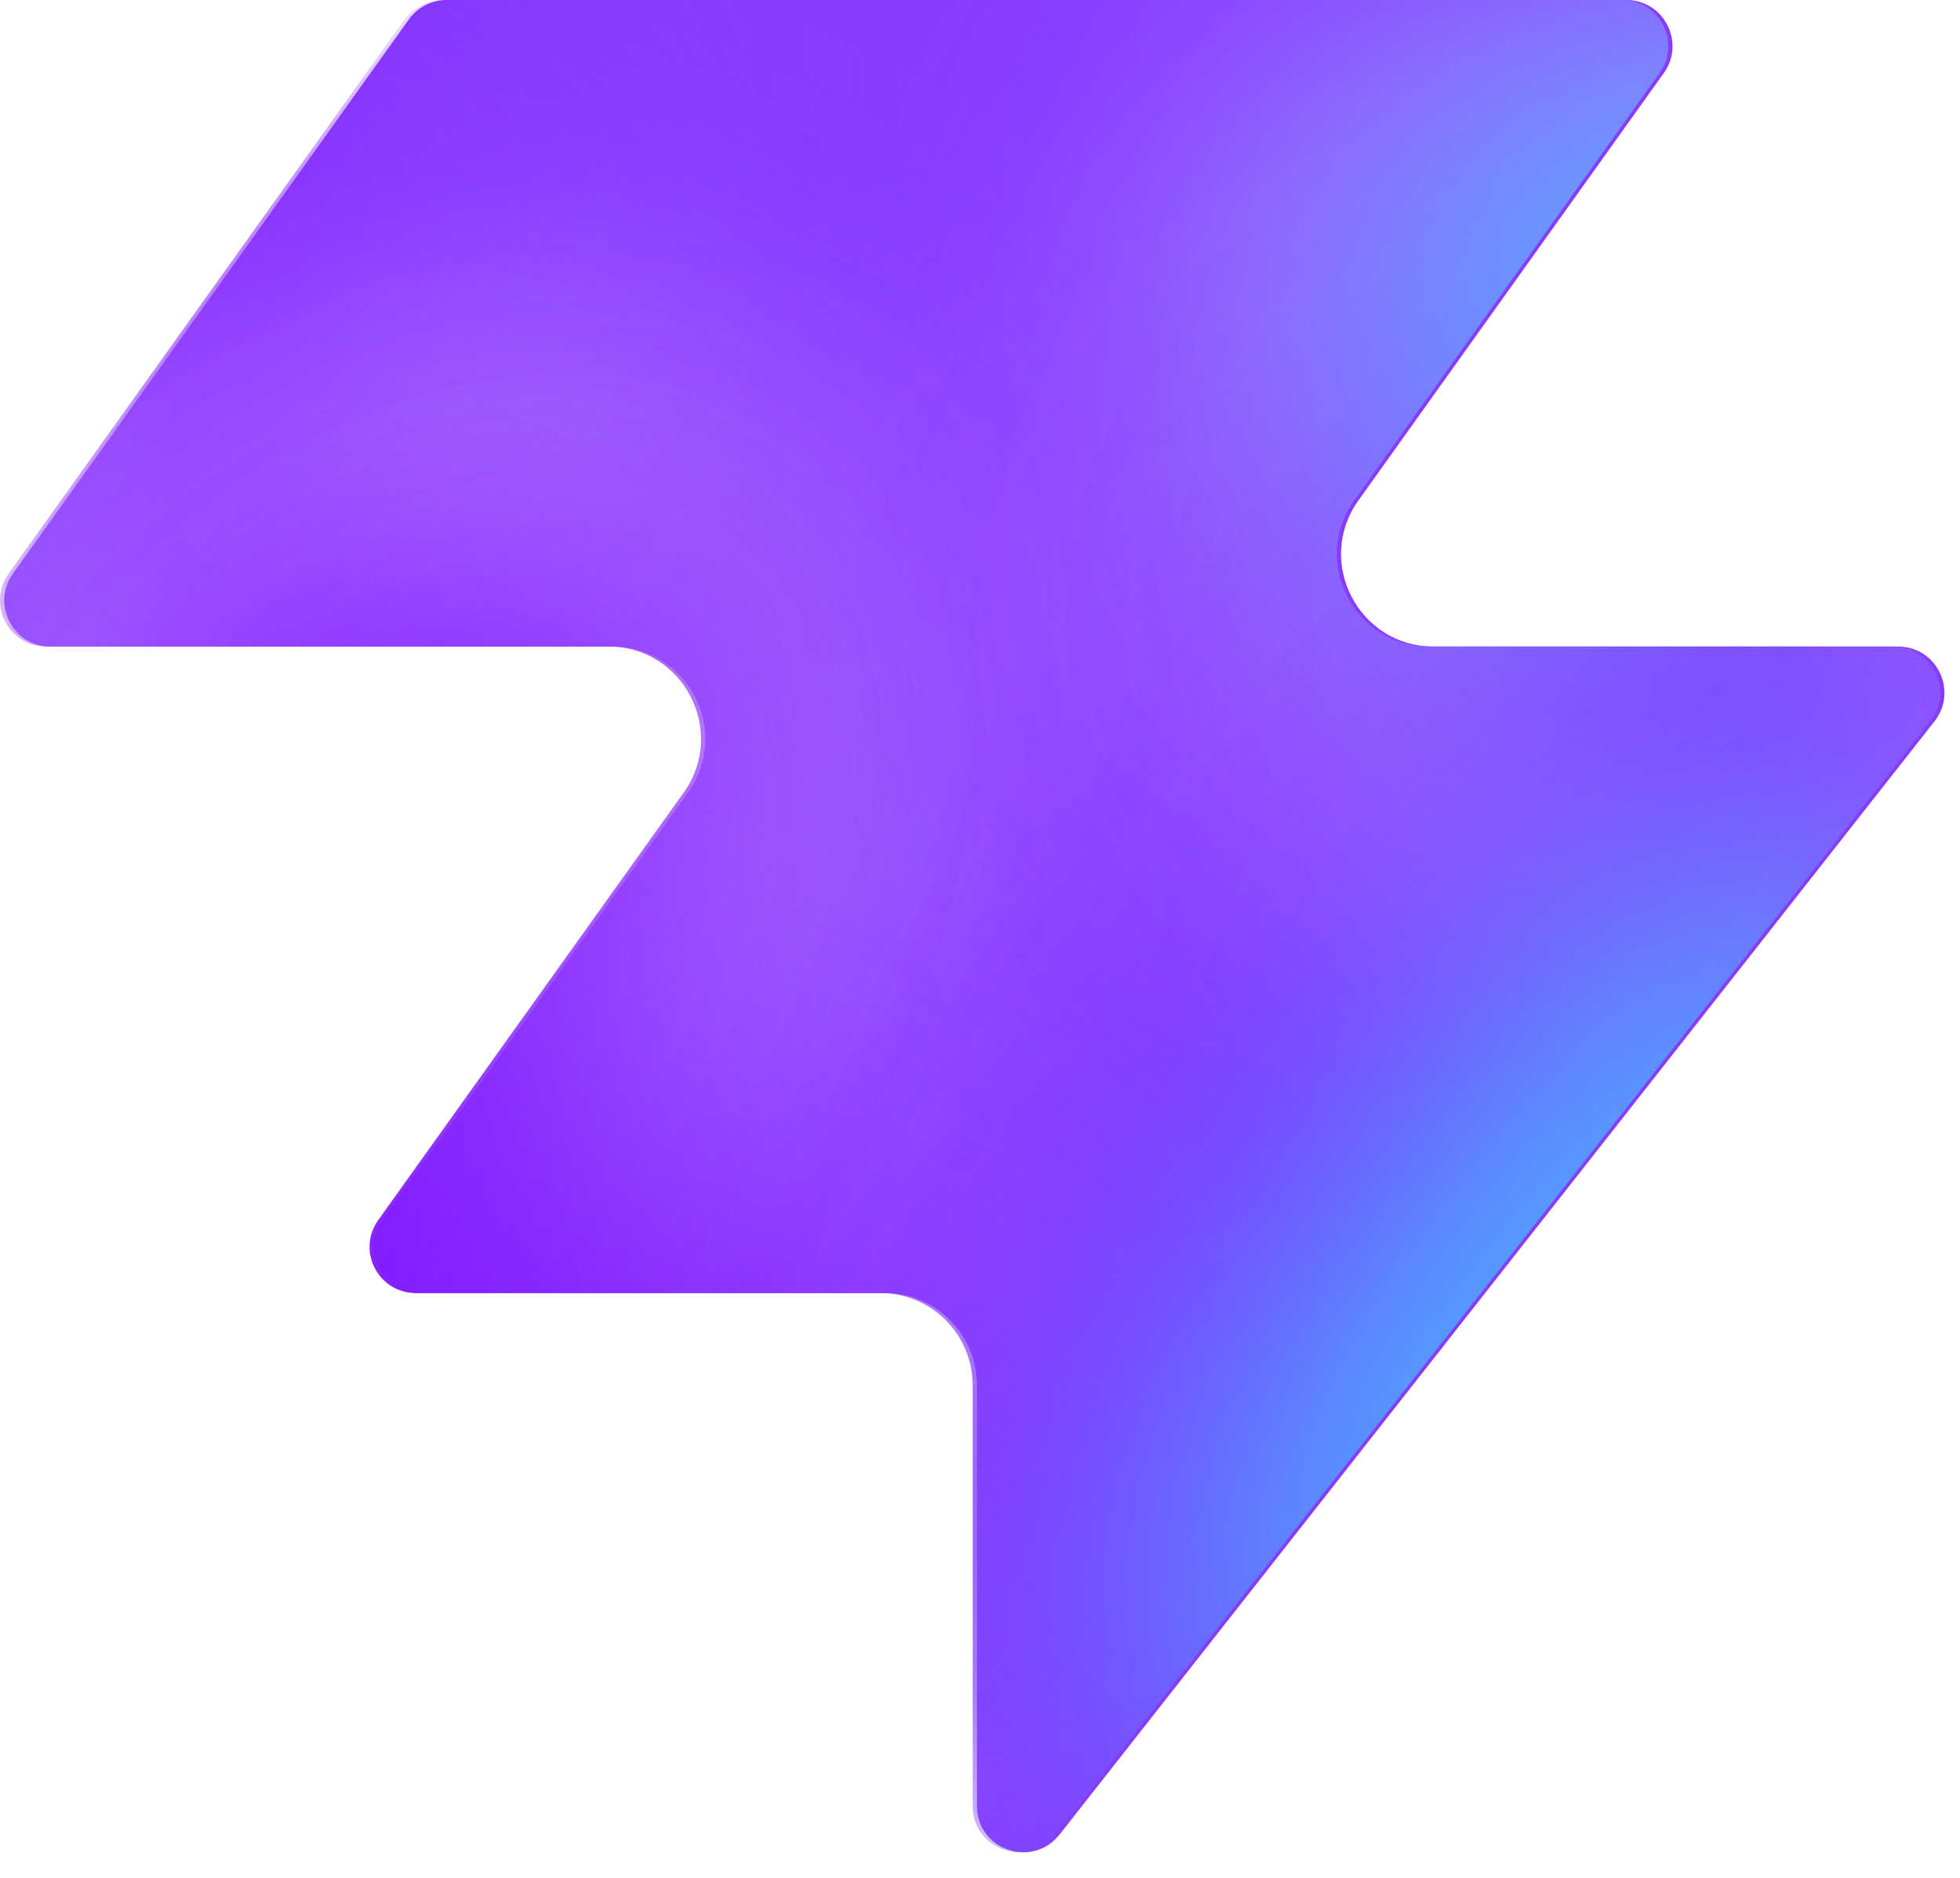
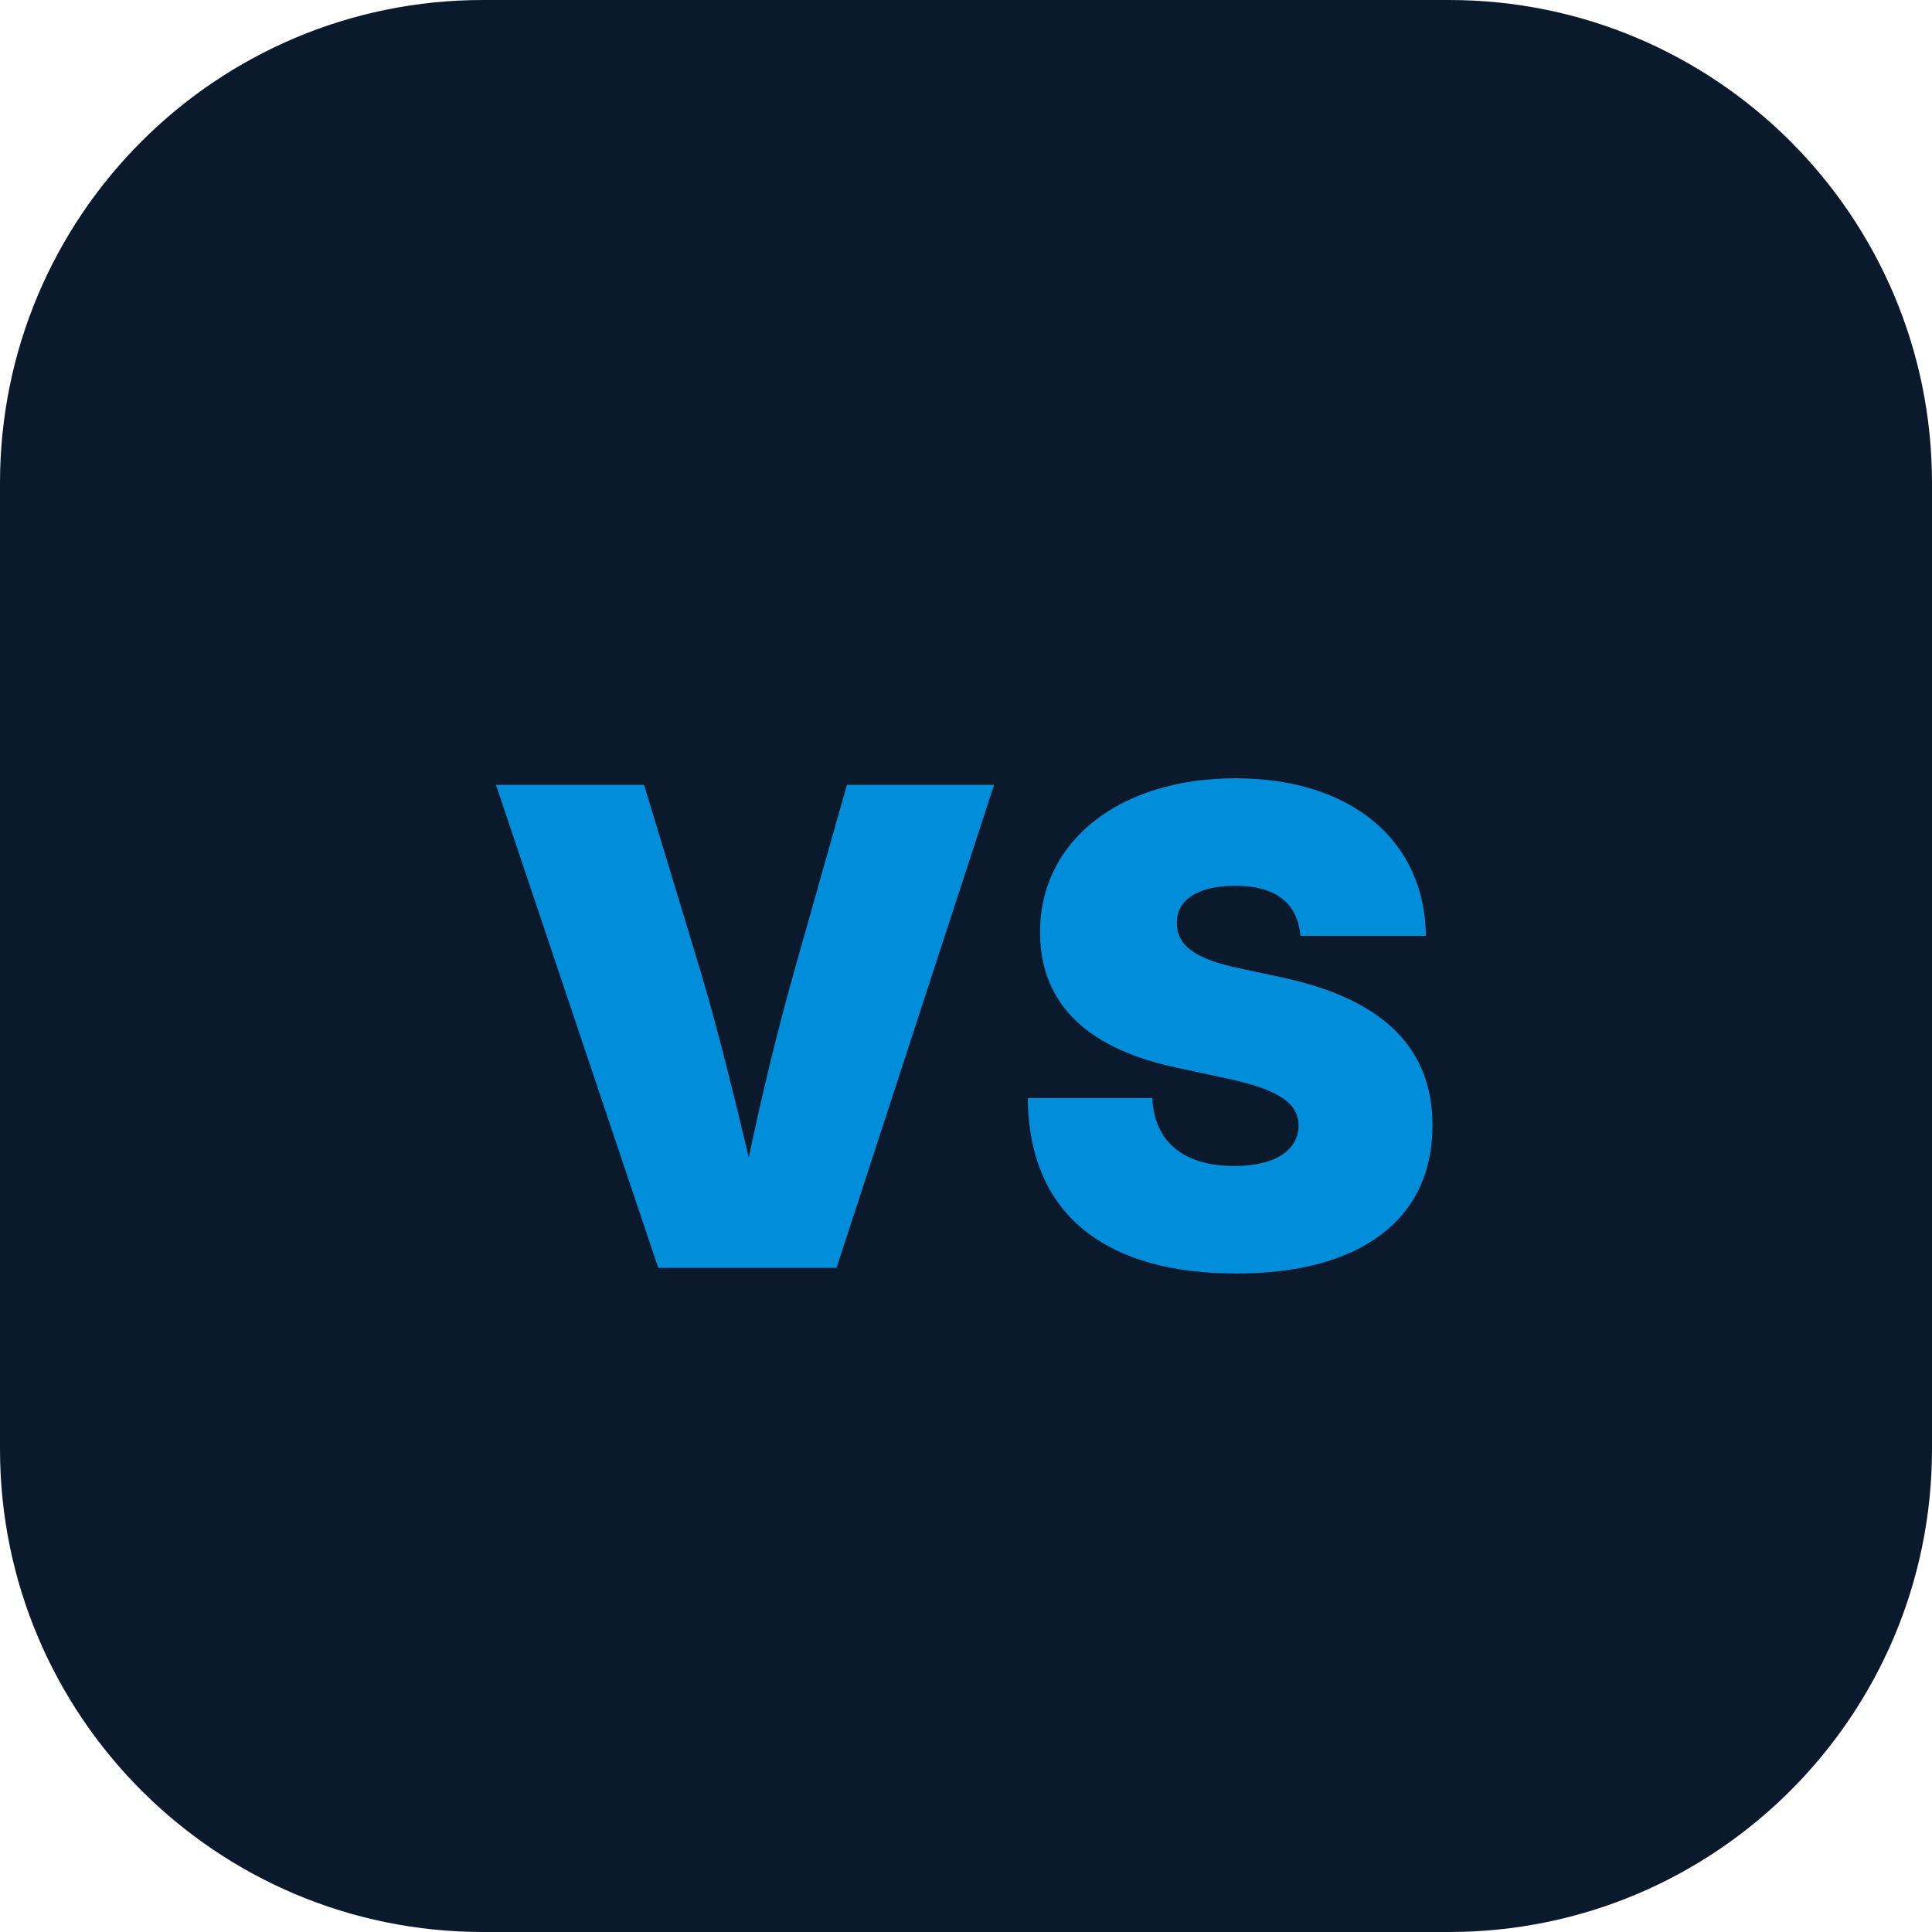
- <svg xmlns="http://www.w3.org/2000/svg" width="48" height="46" fill="none" viewBox="0 0 48 46">
-   <path fill="#863bff" d="M25.946 44.938c-.664.845-2.021.375-2.021-.698V33.937a2.26 2.26 0 0 0-2.262-2.262H10.287c-.92 0-1.456-1.04-.92-1.788l7.48-10.471c1.07-1.497 0-3.578-1.842-3.578H1.237c-.92 0-1.456-1.04-.92-1.788L10.013.474c.214-.297.556-.474.92-.474h28.894c.92 0 1.456 1.04.92 1.788l-7.48 10.471c-1.07 1.498 0 3.579 1.842 3.579h11.377c.943 0 1.473 1.088.89 1.83L25.947 44.94z" style="fill:#863bff;fill:color(display-p3 .525 .23 1);fill-opacity:1" />
-   <mask id="a" width="48" height="46" x="0" y="0" maskUnits="userSpaceOnUse" style="mask-type:alpha">
-     <path fill="#000" d="M25.842 44.938c-.664.844-2.021.375-2.021-.698V33.937a2.26 2.26 0 0 0-2.262-2.262H10.183c-.92 0-1.456-1.04-.92-1.788l7.48-10.471c1.07-1.498 0-3.579-1.842-3.579H1.133c-.92 0-1.456-1.04-.92-1.787L9.91.473c.214-.297.556-.474.92-.474h28.894c.92 0 1.456 1.04.92 1.788l-7.48 10.471c-1.07 1.498 0 3.578 1.842 3.578h11.377c.943 0 1.473 1.088.89 1.832L25.843 44.94z" style="fill:#000;fill-opacity:1" />
-   </mask>
-   <g mask="url(#a)">
-     <g filter="url(#b)">
-       <ellipse cx="5.508" cy="14.704" fill="#ede6ff" rx="5.508" ry="14.704" style="fill:#ede6ff;fill:color(display-p3 .927 .903 1);fill-opacity:1" transform="matrix(.00324 1 1 -.00324 -4.47 31.516)" />
-     </g>
-     <g filter="url(#c)">
-       <ellipse cx="10.399" cy="29.851" fill="#ede6ff" rx="10.399" ry="29.851" style="fill:#ede6ff;fill:color(display-p3 .927 .903 1);fill-opacity:1" transform="matrix(.00324 1 1 -.00324 -39.328 7.883)" />
-     </g>
-     <g filter="url(#d)">
-       <ellipse cx="5.508" cy="30.487" fill="#7e14ff" rx="5.508" ry="30.487" style="fill:#7e14ff;fill:color(display-p3 .492 .077 1);fill-opacity:1" transform="rotate(89.814 -25.913 -14.639)scale(1 -1)" />
-     </g>
-     <g filter="url(#e)">
-       <ellipse cx="5.508" cy="30.599" fill="#7e14ff" rx="5.508" ry="30.599" style="fill:#7e14ff;fill:color(display-p3 .492 .077 1);fill-opacity:1" transform="rotate(89.814 -32.644 -3.334)scale(1 -1)" />
-     </g>
-     <g filter="url(#f)">
-       <ellipse cx="5.508" cy="30.599" fill="#7e14ff" rx="5.508" ry="30.599" style="fill:#7e14ff;fill:color(display-p3 .492 .077 1);fill-opacity:1" transform="matrix(.00324 1 1 -.00324 -34.34 30.47)" />
-     </g>
-     <g filter="url(#g)">
-       <ellipse cx="14.072" cy="22.078" fill="#ede6ff" rx="14.072" ry="22.078" style="fill:#ede6ff;fill:color(display-p3 .927 .903 1);fill-opacity:1" transform="rotate(93.35 24.506 48.493)scale(-1 1)" />
-     </g>
-     <g filter="url(#h)">
-       <ellipse cx="3.47" cy="21.501" fill="#7e14ff" rx="3.47" ry="21.501" style="fill:#7e14ff;fill:color(display-p3 .492 .077 1);fill-opacity:1" transform="rotate(89.009 28.708 47.59)scale(-1 1)" />
-     </g>
-     <g filter="url(#i)">
-       <ellipse cx="3.47" cy="21.501" fill="#7e14ff" rx="3.47" ry="21.501" style="fill:#7e14ff;fill:color(display-p3 .492 .077 1);fill-opacity:1" transform="rotate(89.009 28.708 47.59)scale(-1 1)" />
-     </g>
-     <g filter="url(#j)">
-       <ellipse cx=".387" cy="8.972" fill="#7e14ff" rx="4.407" ry="29.108" style="fill:#7e14ff;fill:color(display-p3 .492 .077 1);fill-opacity:1" transform="rotate(39.51 .387 8.972)" />
-     </g>
-     <g filter="url(#k)">
-       <ellipse cx="47.523" cy="-6.092" fill="#7e14ff" rx="4.407" ry="29.108" style="fill:#7e14ff;fill:color(display-p3 .492 .077 1);fill-opacity:1" transform="rotate(37.892 47.523 -6.092)" />
-     </g>
-     <g filter="url(#l)">
-       <ellipse cx="41.412" cy="6.333" fill="#47bfff" rx="5.971" ry="9.665" style="fill:#47bfff;fill:color(display-p3 .28 .748 1);fill-opacity:1" transform="rotate(37.892 41.412 6.333)" />
-     </g>
-     <g filter="url(#m)">
-       <ellipse cx="-1.879" cy="38.332" fill="#7e14ff" rx="4.407" ry="29.108" style="fill:#7e14ff;fill:color(display-p3 .492 .077 1);fill-opacity:1" transform="rotate(37.892 -1.88 38.332)" />
-     </g>
-     <g filter="url(#n)">
-       <ellipse cx="-1.879" cy="38.332" fill="#7e14ff" rx="4.407" ry="29.108" style="fill:#7e14ff;fill:color(display-p3 .492 .077 1);fill-opacity:1" transform="rotate(37.892 -1.88 38.332)" />
-     </g>
-     <g filter="url(#o)">
-       <ellipse cx="35.651" cy="29.907" fill="#7e14ff" rx="4.407" ry="29.108" style="fill:#7e14ff;fill:color(display-p3 .492 .077 1);fill-opacity:1" transform="rotate(37.892 35.651 29.907)" />
-     </g>
-     <g filter="url(#p)">
-       <ellipse cx="38.418" cy="32.4" fill="#47bfff" rx="5.971" ry="15.297" style="fill:#47bfff;fill:color(display-p3 .28 .748 1);fill-opacity:1" transform="rotate(37.892 38.418 32.4)" />
-     </g>
-   </g>
-   <defs>
-     <filter id="b" width="60.045" height="41.654" x="-19.77" y="16.149" color-interpolation-filters="sRGB" filterUnits="userSpaceOnUse">
-       <feFlood flood-opacity="0" result="BackgroundImageFix" />
-       <feBlend in="SourceGraphic" in2="BackgroundImageFix" result="shape" />
-       <feGaussianBlur result="effect1_foregroundBlur_2002_17158" stdDeviation="7.659" />
-     </filter>
-     <filter id="c" width="90.34" height="51.437" x="-54.613" y="-7.533" color-interpolation-filters="sRGB" filterUnits="userSpaceOnUse">
-       <feFlood flood-opacity="0" result="BackgroundImageFix" />
-       <feBlend in="SourceGraphic" in2="BackgroundImageFix" result="shape" />
-       <feGaussianBlur result="effect1_foregroundBlur_2002_17158" stdDeviation="7.659" />
-     </filter>
-     <filter id="d" width="79.355" height="29.4" x="-49.64" y="2.03" color-interpolation-filters="sRGB" filterUnits="userSpaceOnUse">
-       <feFlood flood-opacity="0" result="BackgroundImageFix" />
-       <feBlend in="SourceGraphic" in2="BackgroundImageFix" result="shape" />
-       <feGaussianBlur result="effect1_foregroundBlur_2002_17158" stdDeviation="4.596" />
-     </filter>
-     <filter id="e" width="79.579" height="29.4" x="-45.045" y="20.029" color-interpolation-filters="sRGB" filterUnits="userSpaceOnUse">
-       <feFlood flood-opacity="0" result="BackgroundImageFix" />
-       <feBlend in="SourceGraphic" in2="BackgroundImageFix" result="shape" />
-       <feGaussianBlur result="effect1_foregroundBlur_2002_17158" stdDeviation="4.596" />
-     </filter>
-     <filter id="f" width="79.579" height="29.4" x="-43.513" y="21.178" color-interpolation-filters="sRGB" filterUnits="userSpaceOnUse">
-       <feFlood flood-opacity="0" result="BackgroundImageFix" />
-       <feBlend in="SourceGraphic" in2="BackgroundImageFix" result="shape" />
-       <feGaussianBlur result="effect1_foregroundBlur_2002_17158" stdDeviation="4.596" />
-     </filter>
-     <filter id="g" width="74.749" height="58.852" x="15.756" y="-17.901" color-interpolation-filters="sRGB" filterUnits="userSpaceOnUse">
-       <feFlood flood-opacity="0" result="BackgroundImageFix" />
-       <feBlend in="SourceGraphic" in2="BackgroundImageFix" result="shape" />
-       <feGaussianBlur result="effect1_foregroundBlur_2002_17158" stdDeviation="7.659" />
-     </filter>
-     <filter id="h" width="61.377" height="25.362" x="23.548" y="2.284" color-interpolation-filters="sRGB" filterUnits="userSpaceOnUse">
-       <feFlood flood-opacity="0" result="BackgroundImageFix" />
-       <feBlend in="SourceGraphic" in2="BackgroundImageFix" result="shape" />
-       <feGaussianBlur result="effect1_foregroundBlur_2002_17158" stdDeviation="4.596" />
-     </filter>
-     <filter id="i" width="61.377" height="25.362" x="23.548" y="2.284" color-interpolation-filters="sRGB" filterUnits="userSpaceOnUse">
-       <feFlood flood-opacity="0" result="BackgroundImageFix" />
-       <feBlend in="SourceGraphic" in2="BackgroundImageFix" result="shape" />
-       <feGaussianBlur result="effect1_foregroundBlur_2002_17158" stdDeviation="4.596" />
-     </filter>
-     <filter id="j" width="56.045" height="63.649" x="-27.636" y="-22.853" color-interpolation-filters="sRGB" filterUnits="userSpaceOnUse">
-       <feFlood flood-opacity="0" result="BackgroundImageFix" />
-       <feBlend in="SourceGraphic" in2="BackgroundImageFix" result="shape" />
-       <feGaussianBlur result="effect1_foregroundBlur_2002_17158" stdDeviation="4.596" />
-     </filter>
-     <filter id="k" width="54.814" height="64.646" x="20.116" y="-38.415" color-interpolation-filters="sRGB" filterUnits="userSpaceOnUse">
-       <feFlood flood-opacity="0" result="BackgroundImageFix" />
-       <feBlend in="SourceGraphic" in2="BackgroundImageFix" result="shape" />
-       <feGaussianBlur result="effect1_foregroundBlur_2002_17158" stdDeviation="4.596" />
-     </filter>
-     <filter id="l" width="33.541" height="35.313" x="24.641" y="-11.323" color-interpolation-filters="sRGB" filterUnits="userSpaceOnUse">
-       <feFlood flood-opacity="0" result="BackgroundImageFix" />
-       <feBlend in="SourceGraphic" in2="BackgroundImageFix" result="shape" />
-       <feGaussianBlur result="effect1_foregroundBlur_2002_17158" stdDeviation="4.596" />
-     </filter>
-     <filter id="m" width="54.814" height="64.646" x="-29.286" y="6.009" color-interpolation-filters="sRGB" filterUnits="userSpaceOnUse">
-       <feFlood flood-opacity="0" result="BackgroundImageFix" />
-       <feBlend in="SourceGraphic" in2="BackgroundImageFix" result="shape" />
-       <feGaussianBlur result="effect1_foregroundBlur_2002_17158" stdDeviation="4.596" />
-     </filter>
-     <filter id="n" width="54.814" height="64.646" x="-29.286" y="6.009" color-interpolation-filters="sRGB" filterUnits="userSpaceOnUse">
-       <feFlood flood-opacity="0" result="BackgroundImageFix" />
-       <feBlend in="SourceGraphic" in2="BackgroundImageFix" result="shape" />
-       <feGaussianBlur result="effect1_foregroundBlur_2002_17158" stdDeviation="4.596" />
-     </filter>
-     <filter id="o" width="54.814" height="64.646" x="8.244" y="-2.416" color-interpolation-filters="sRGB" filterUnits="userSpaceOnUse">
-       <feFlood flood-opacity="0" result="BackgroundImageFix" />
-       <feBlend in="SourceGraphic" in2="BackgroundImageFix" result="shape" />
-       <feGaussianBlur result="effect1_foregroundBlur_2002_17158" stdDeviation="4.596" />
-     </filter>
-     <filter id="p" width="39.409" height="43.623" x="18.713" y="10.588" color-interpolation-filters="sRGB" filterUnits="userSpaceOnUse">
-       <feFlood flood-opacity="0" result="BackgroundImageFix" />
-       <feBlend in="SourceGraphic" in2="BackgroundImageFix" result="shape" />
-       <feGaussianBlur result="effect1_foregroundBlur_2002_17158" stdDeviation="4.596" />
-     </filter>
-   </defs>
+ <svg xmlns="http://www.w3.org/2000/svg" viewBox="0 0 32 32" fill="none">
+   <rect width="32" height="32" rx="8" fill="#0B192C" />
+   <text x="16" y="21" text-anchor="middle" font-family="Inter, sans-serif" font-weight="900" font-size="11" fill="#008DDA">VS</text>
</svg>
